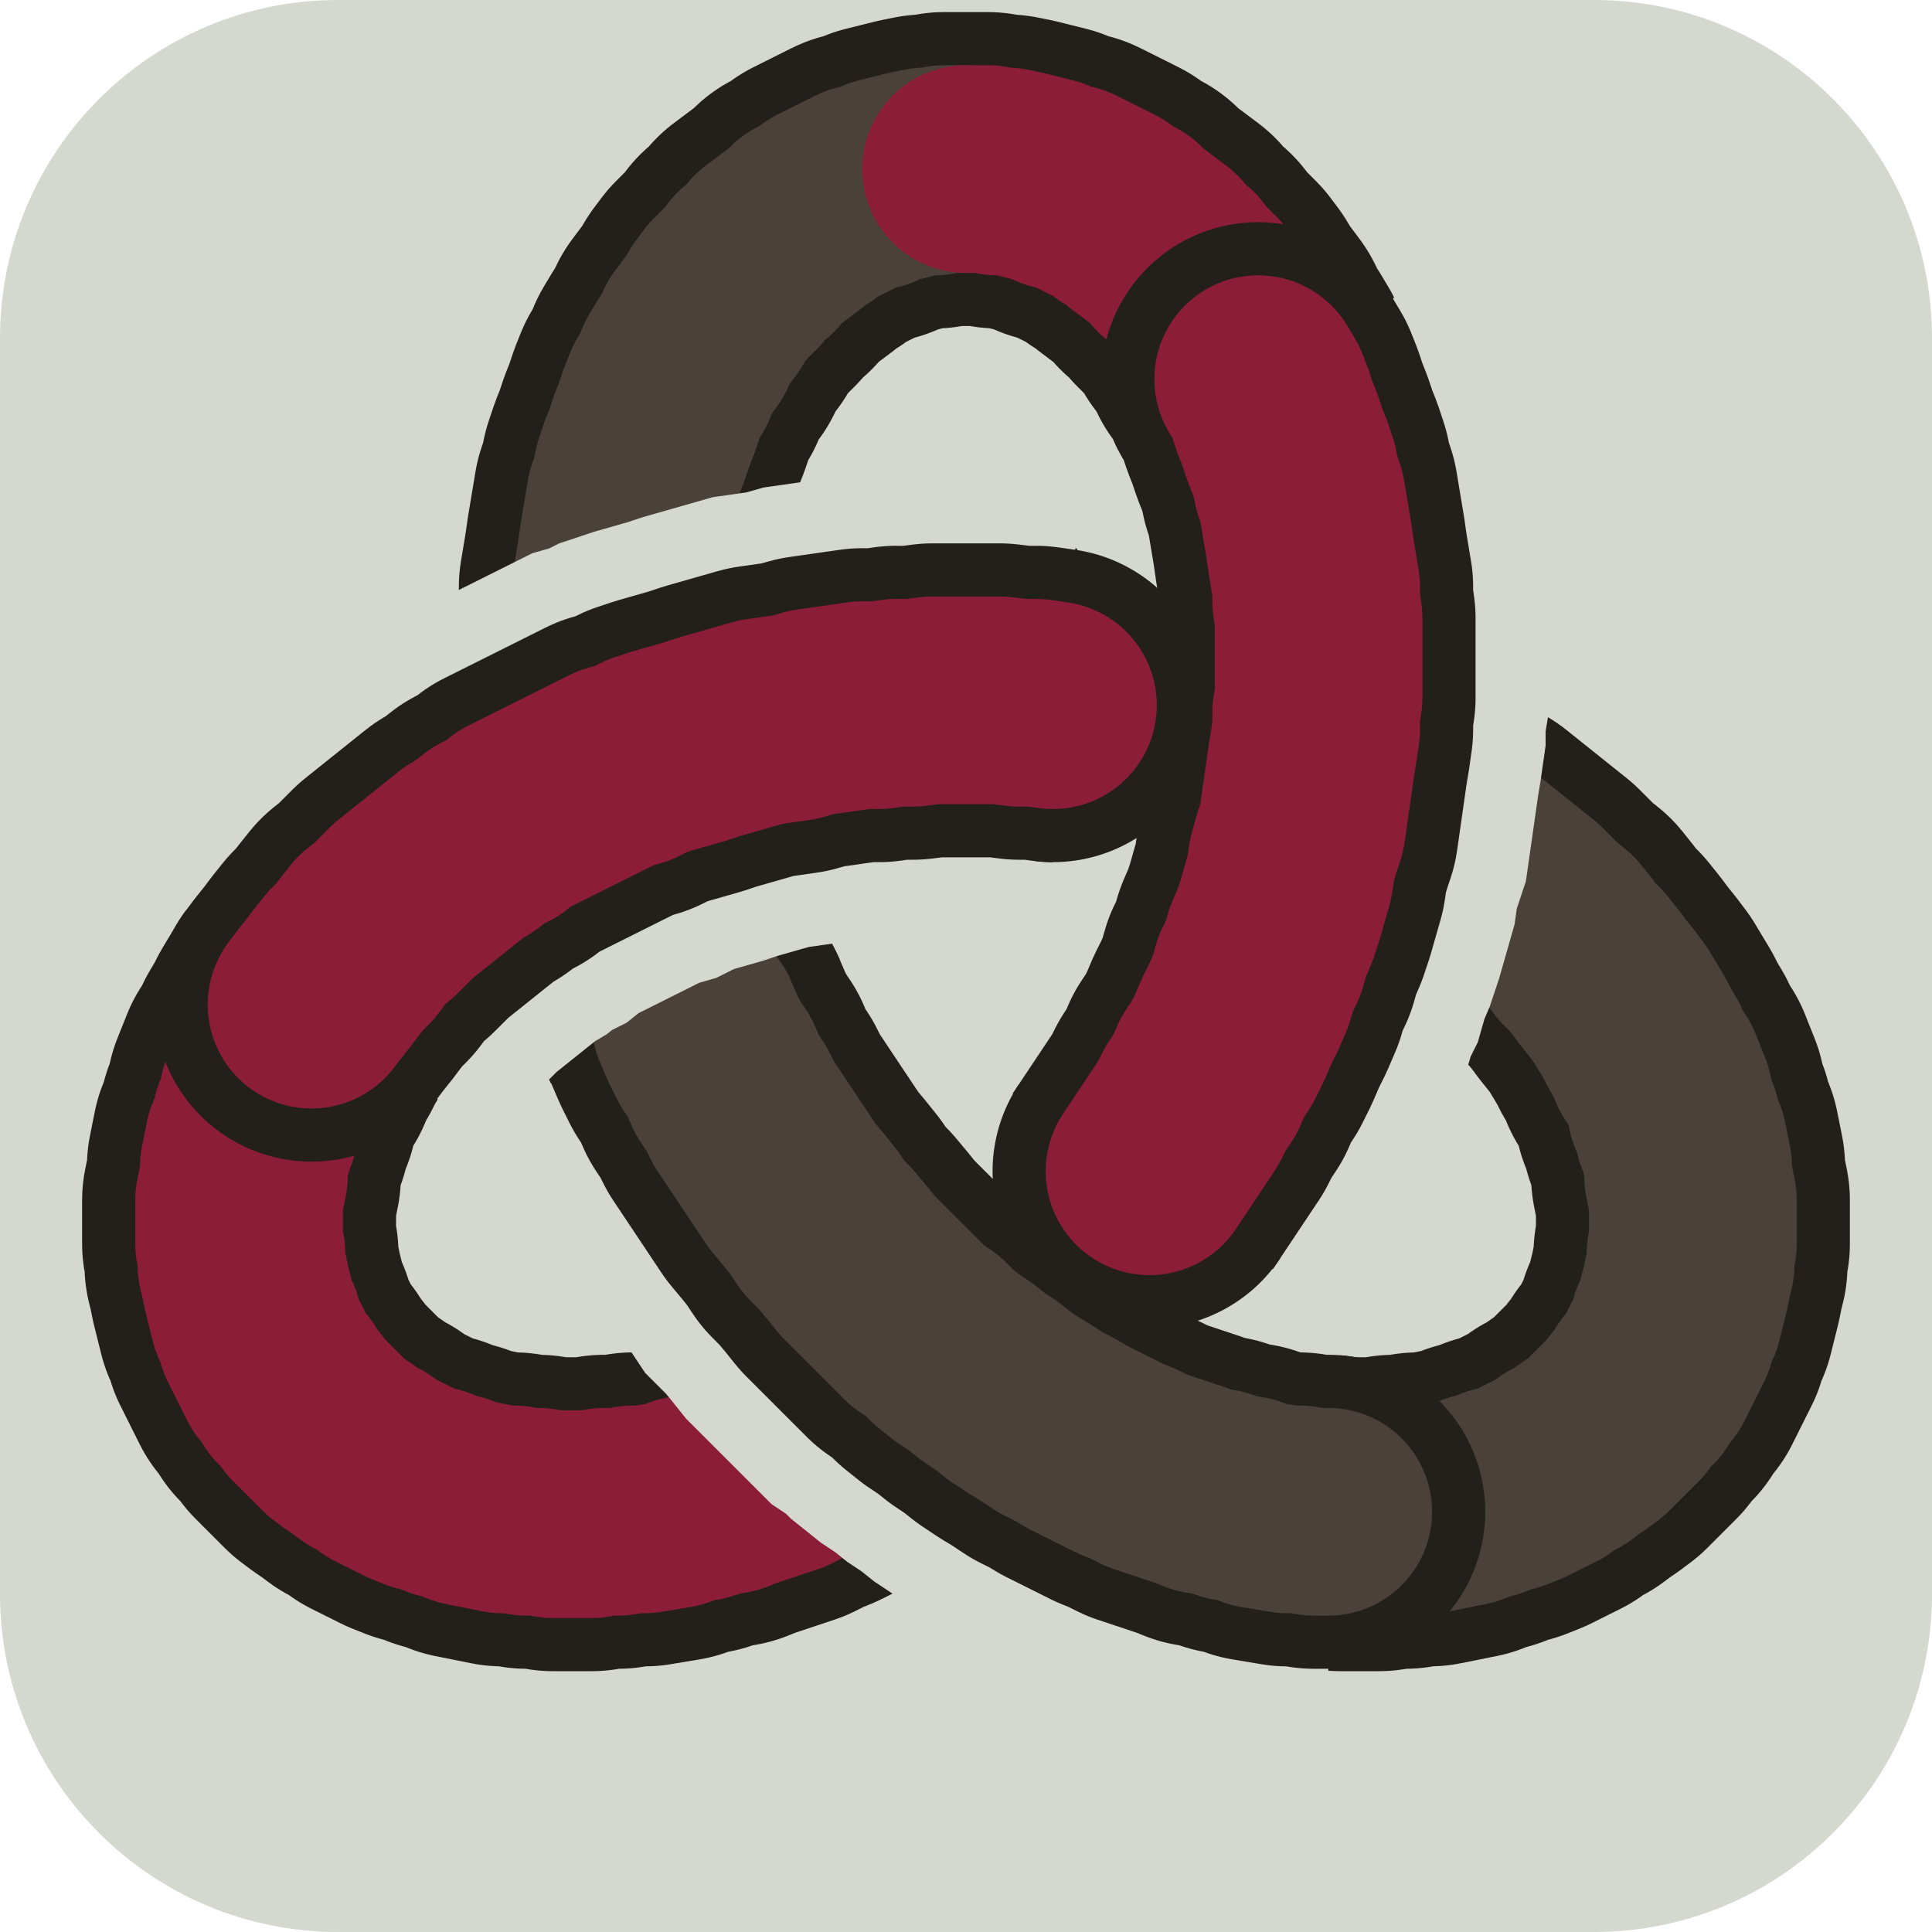
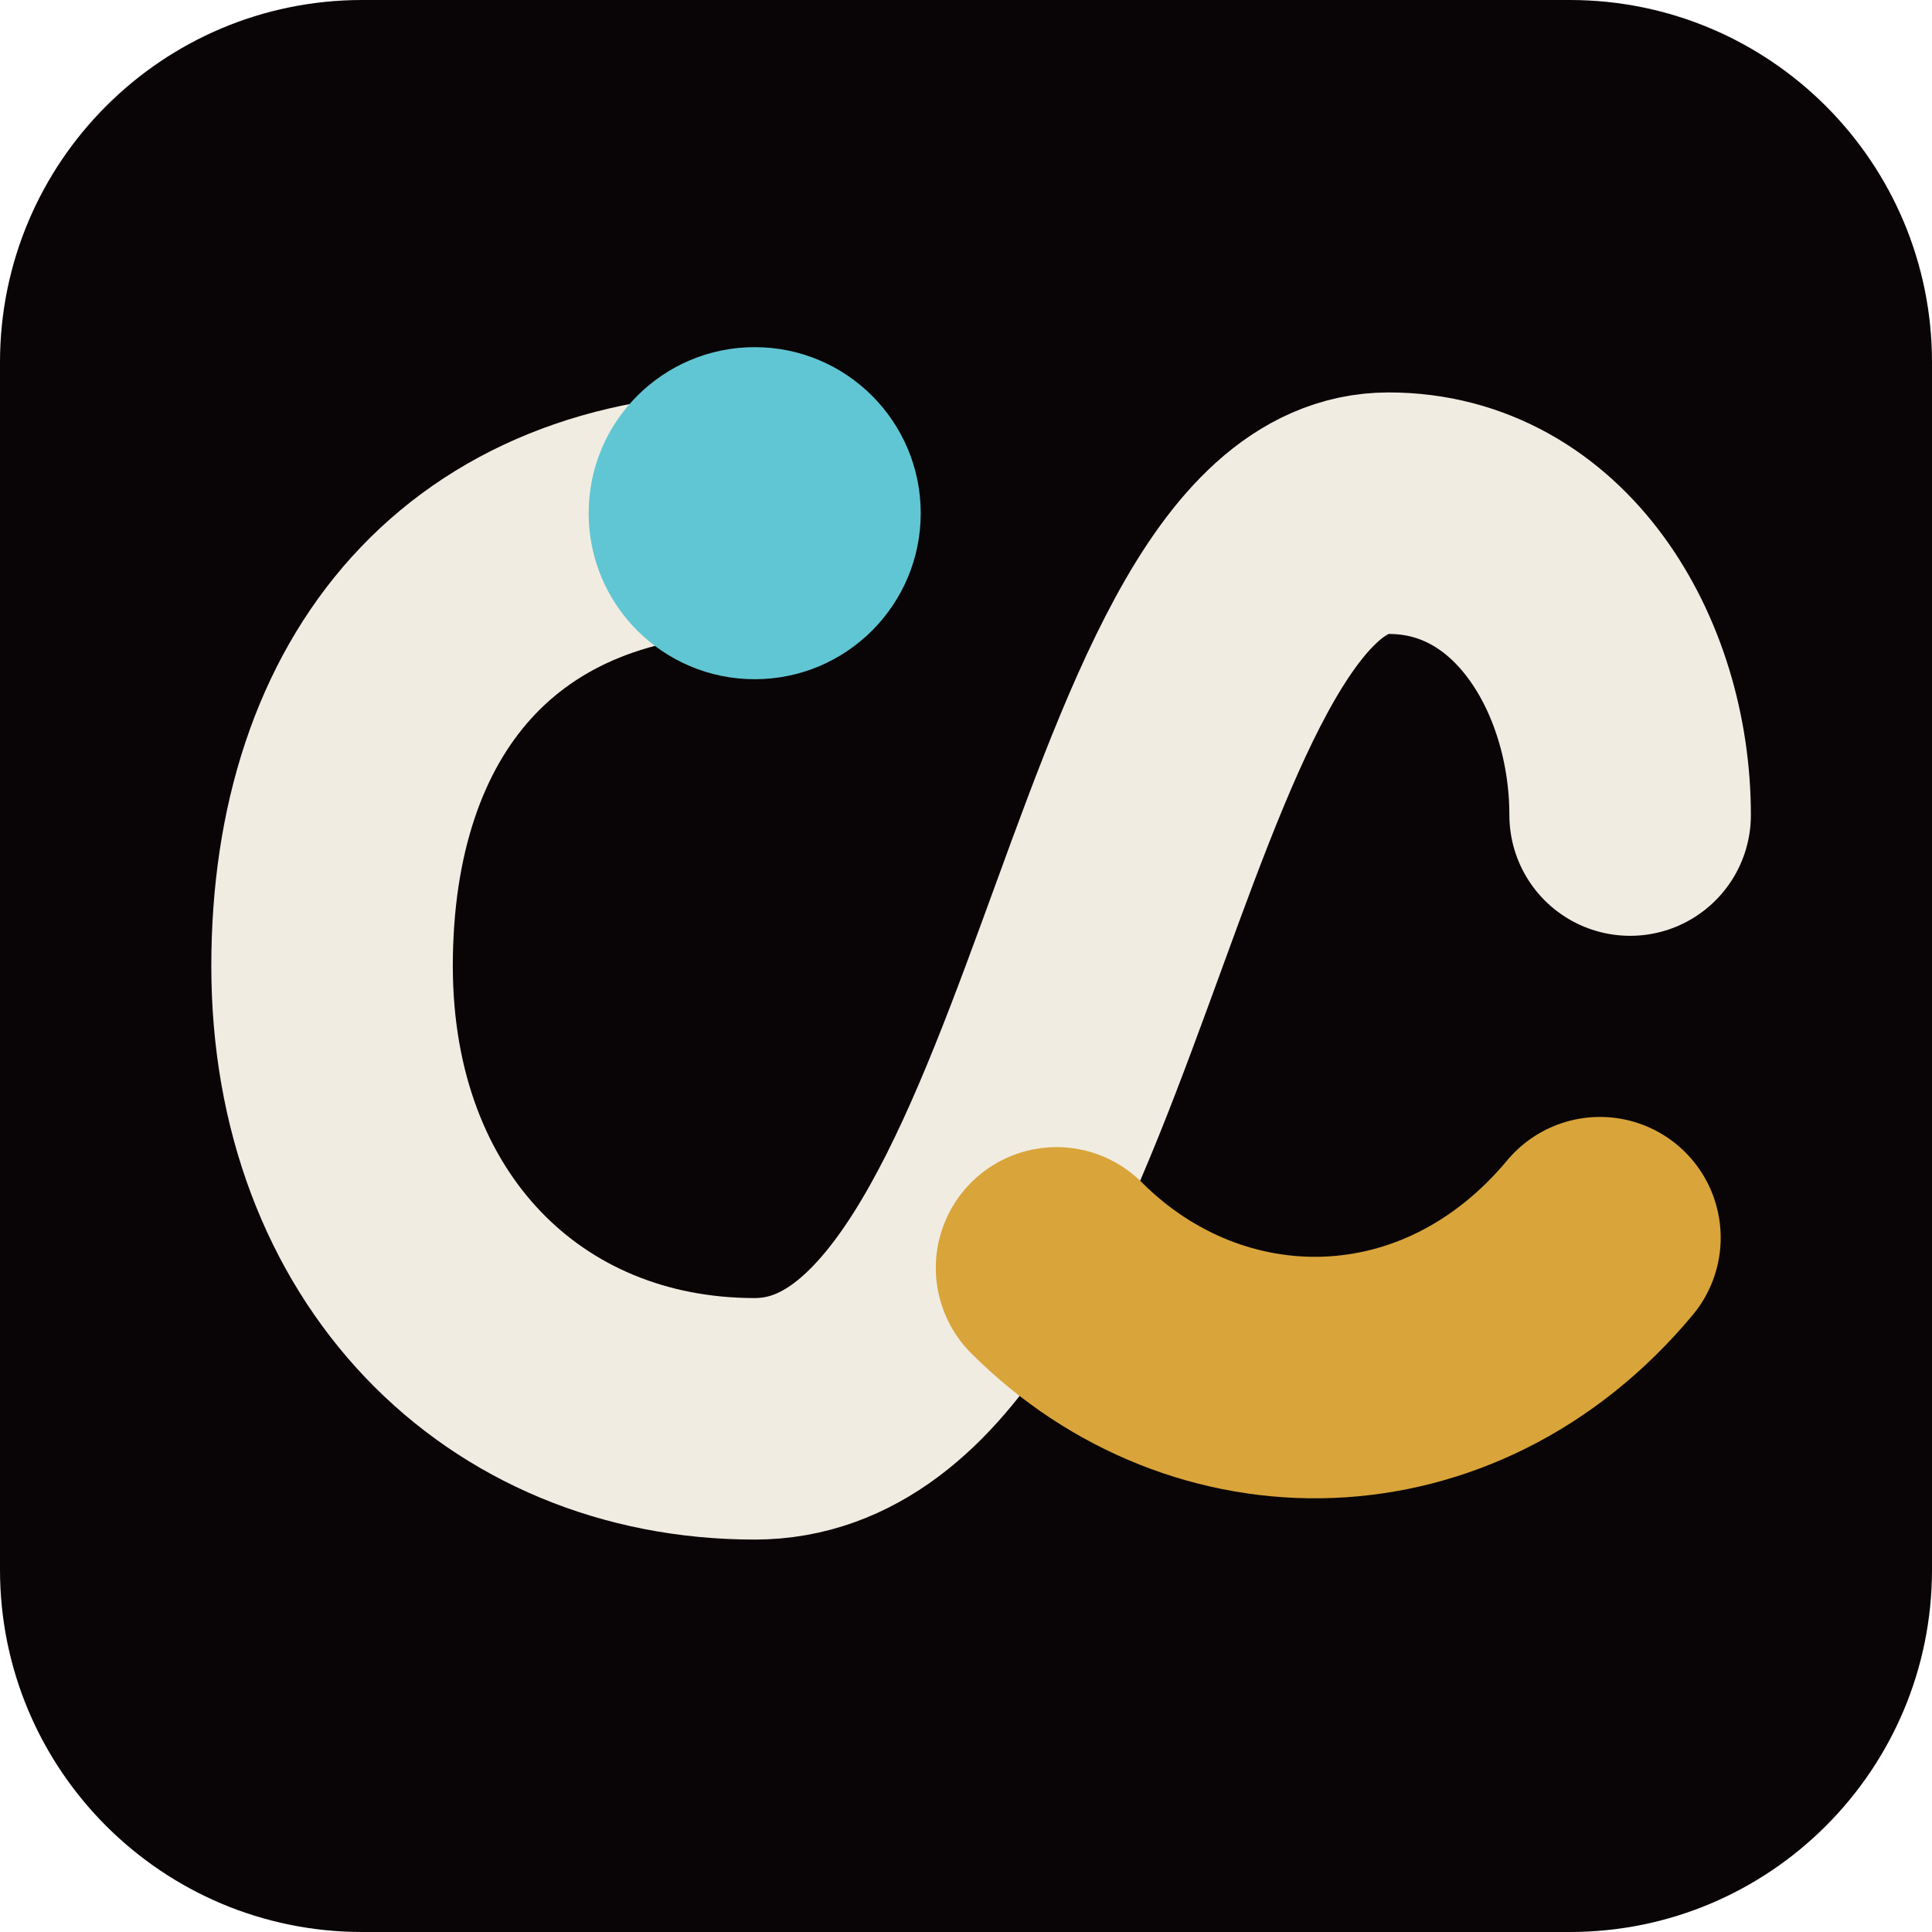
- <svg xmlns="http://www.w3.org/2000/svg" viewBox="0 0 80 80">
-   <rect width="80" height="80" rx="14" fill="#D5D8CE" />
-   <path d="M40.0 29.0 L40.7 29.0 L41.4 29.0 L42.2 29.1 L42.9 29.1 L43.6 29.2 L44.3 29.2 L45.0 29.3 L45.7 29.4 L46.4 29.5 L47.1 29.7 L47.8 29.8 L48.5 29.9 L49.2 30.1 L49.9 30.3 L50.6 30.5 L51.2 30.7 L51.9 30.9 L52.6 31.1 L53.2 31.3 L53.8 31.6 L54.5 31.8 L55.1 32.1 L55.7 32.4 L56.3 32.7 L56.9 33.0 L57.5 33.3 L58.1 33.6 L58.7 33.9 L59.2 34.3 L59.8 34.6 L60.3 35.0 L60.8 35.3 L61.3 35.7 L61.8 36.1 L62.3 36.5 L62.8 36.9 L63.3 37.3 L63.7 37.7 L64.1 38.1 L64.6 38.5 L65.0 39.0 L65.3 39.4 L65.7 39.8 L66.1 40.3 L66.4 40.7 L66.8 41.2 L67.1 41.6 L67.4 42.1 L67.7 42.6 L67.9 43.0 L68.2 43.5 L68.4 44.0 L68.7 44.4 L68.9 44.9 L69.1 45.4 L69.2 45.9 L69.4 46.4 L69.5 46.8 L69.7 47.3 L69.8 47.8 L69.9 48.3 L69.9 48.7 L70.0 49.2 L70.1 49.7 L70.1 50.1 L70.1 50.6 L70.1 51.0 L70.1 51.5 L70.0 51.9 L70.0 52.4 L69.9 52.8 L69.8 53.3 L69.7 53.7 L69.6 54.1 L69.5 54.5 L69.3 54.9 L69.2 55.3 L69.0 55.7 L68.8 56.1 L68.6 56.5 L68.4 56.9 L68.1 57.2 L67.9 57.6 L67.6 57.9 L67.3 58.3 L67.0 58.6 L66.7 58.9 L66.4 59.2 L66.1 59.5 L65.7 59.8 L65.4 60.0 L65.0 60.3 L64.6 60.5 L64.2 60.8 L63.8 61.0 L63.4 61.2 L63.0 61.4 L62.5 61.6 L62.1 61.7 L61.6 61.9 L61.2 62.0 L60.7 62.2 L60.2 62.3 L59.7 62.4 L59.2 62.5 L58.7 62.5 L58.2 62.6 L57.7 62.6 L57.1 62.7 L56.6 62.7 L56.1 62.7 L55.5 62.7 L55.0 62.6 L54.4 62.6 L53.8 62.5 L53.3 62.5 L52.7 62.4 L52.1 62.3 L51.6 62.1 L51.0 62.0 L50.4 61.8 L49.8 61.7 L49.3 61.5 L48.7 61.3 L48.1 61.1 L47.5 60.9 L46.9 60.6 L46.4 60.4 L45.8 60.1 L45.2 59.8 L44.6 59.5 L44.1 59.2 L43.5 58.9 L42.9 58.5 L42.4 58.2 L41.8 57.8 L41.3 57.4 L40.7 57.0 L40.2 56.6 L39.6 56.2 L39.1 55.8 L38.6 55.3 L38.0 54.9 L37.5 54.4 L37.0 53.9 L36.5 53.4 L36.0 52.9 L35.5 52.4 L35.1 51.9 L34.6 51.3 L34.1 50.8 L33.7 50.2 L33.3 49.7 L32.8 49.1 L32.4 48.5 L32.0 47.9 L31.6 47.3 L31.2 46.7 L30.8 46.1 L30.5 45.5 L30.1 44.9 L29.8 44.2 L29.4 43.6 L29.1 43.0 L28.8 42.3 L28.5 41.7 L28.2 41.0 L28.0 40.3 L27.7 39.7 L27.5 39.0 L27.2 38.3 L27.0 37.7 L26.8 37.0 L26.6 36.3 L26.5 35.6 L26.3 34.9 L26.1 34.3 L26.0 33.6 L25.9 32.9 L25.8 32.2 L25.7 31.5 L25.6 30.9 L25.5 30.2 L25.5 29.5 L25.4 28.9 L25.4 28.2 L25.4 27.5 L25.4 26.9 L25.4 26.2 L25.4 25.6 L25.5 24.9 L25.5 24.3 L25.6 23.7 L25.7 23.1 L25.8 22.4 L25.9 21.8 L26.0 21.2 L26.1 20.6 L26.3 20.0 L26.4 19.5 L26.6 18.9 L26.8 18.4 L27.0 17.8 L27.2 17.3 L27.4 16.7 L27.6 16.2 L27.9 15.7 L28.1 15.2 L28.4 14.7 L28.7 14.3 L28.9 13.8 L29.2 13.4 L29.5 13.0 L29.8 12.5 L30.1 12.1 L30.5 11.7 L30.8 11.4 L31.1 11.0 L31.5 10.7 L31.8 10.3 L32.2 10.0 L32.6 9.7 L33.0 9.4 L33.3 9.1 L33.7 8.9 L34.1 8.6 L34.5 8.4 L34.9 8.2 L35.3 8.0 L35.7 7.8 L36.2 7.7 L36.6 7.5 L37.0 7.4 L37.4 7.3 L37.8 7.2 L38.3 7.1 L38.7 7.1 L39.1 7.0 L39.6 7.0 L40.0 7.0 L40.4 7.0 L40.9 7.0 L41.3 7.1 L41.7 7.1 L42.2 7.2 L42.6 7.3 L43.0 7.4 L43.4 7.5 L43.8 7.7 L44.3 7.8 L44.7 8.0 L45.1 8.2 L45.5 8.4 L45.9 8.6 L46.3 8.9 L46.7 9.1 L47.0 9.4 L47.4 9.7 L47.8 10.0 L48.2 10.3 L48.5 10.7 L48.9 11.0 L49.2 11.4 L49.5 11.7 L49.9 12.1 L50.2 12.5 L50.5 13.0 L50.8 13.4 L51.1 13.8 L51.3 14.3 L51.6 14.7 L51.9 15.2 L52.1 15.7 L52.4 16.2 L52.6 16.7 L52.8 17.3 L53.0 17.8 L53.2 18.4 L53.4 18.9 L53.6 19.5 L53.7 20.0 L53.9 20.6 L54.0 21.2 L54.1 21.8 L54.2 22.4 L54.3 23.1 L54.4 23.7 L54.5 24.3 L54.5 24.9 L54.6 25.6 L54.6 26.2 L54.6 26.9 L54.6 27.5 L54.6 28.2 L54.6 28.9 L54.5 29.5 L54.5 30.2 L54.4 30.9 L54.3 31.5 L54.2 32.2 L54.1 32.9 L54.0 33.6 L53.9 34.3 L53.7 34.9 L53.5 35.6 L53.4 36.3 L53.2 37.0 L53.0 37.7 L52.8 38.3 L52.5 39.0 L52.3 39.7 L52.0 40.3 L51.8 41.0 L51.5 41.7 L51.2 42.3 L50.9 43.0 L50.6 43.6 L50.2 44.2 L49.9 44.9 L49.5 45.5 L49.2 46.1 L48.8 46.7 L48.4 47.3 L48.0 47.9 L47.6 48.5 L47.2 49.1 L46.7 49.7 L46.3 50.2 L45.9 50.8 L45.4 51.3 L44.9 51.9 L44.5 52.4 L44.0 52.9 L43.5 53.4 L43.0 53.9 L42.5 54.4 L42.0 54.9 L41.4 55.3 L40.9 55.8 L40.4 56.2 L39.8 56.6 L39.3 57.0 L38.7 57.4 L38.2 57.8 L37.6 58.2 L37.1 58.5 L36.5 58.9 L35.9 59.2 L35.4 59.5 L34.8 59.8 L34.2 60.1 L33.6 60.4 L33.1 60.6 L32.5 60.9 L31.9 61.1 L31.3 61.3 L30.7 61.5 L30.2 61.7 L29.6 61.8 L29.0 62.0 L28.4 62.1 L27.9 62.3 L27.3 62.4 L26.7 62.5 L26.2 62.5 L25.6 62.6 L25.0 62.6 L24.5 62.7 L23.9 62.7 L23.4 62.7 L22.9 62.7 L22.3 62.6 L21.8 62.6 L21.3 62.5 L20.8 62.5 L20.3 62.4 L19.8 62.3 L19.3 62.2 L18.8 62.0 L18.4 61.9 L17.9 61.7 L17.5 61.6 L17.0 61.4 L16.6 61.2 L16.2 61.0 L15.8 60.8 L15.4 60.5 L15.0 60.3 L14.6 60.0 L14.3 59.8 L13.9 59.5 L13.6 59.2 L13.3 58.9 L13.0 58.6 L12.7 58.3 L12.4 57.9 L12.1 57.6 L11.9 57.2 L11.6 56.9 L11.4 56.5 L11.2 56.1 L11.0 55.7 L10.8 55.3 L10.7 54.9 L10.5 54.5 L10.4 54.1 L10.3 53.7 L10.2 53.3 L10.1 52.8 L10.0 52.4 L10.0 51.9 L9.9 51.5 L9.9 51.0 L9.9 50.6 L9.9 50.1 L9.9 49.7 L10.0 49.2 L10.1 48.7 L10.1 48.3 L10.2 47.8 L10.3 47.3 L10.5 46.8 L10.6 46.4 L10.8 45.9 L10.9 45.4 L11.1 44.9 L11.3 44.4 L11.6 44.0 L11.8 43.5 L12.1 43.0 L12.3 42.6 L12.6 42.1 L12.9 41.6 L13.2 41.2 L13.6 40.7 L13.9 40.3 L14.3 39.8 L14.7 39.4 L15.0 39.0 L15.4 38.5 L15.9 38.1 L16.3 37.7 L16.7 37.3 L17.2 36.9 L17.7 36.5 L18.2 36.1 L18.7 35.7 L19.2 35.3 L19.7 35.0 L20.2 34.6 L20.8 34.3 L21.3 33.9 L21.9 33.6 L22.5 33.3 L23.1 33.0 L23.7 32.7 L24.3 32.4 L24.9 32.1 L25.5 31.8 L26.2 31.6 L26.8 31.3 L27.4 31.1 L28.1 30.9 L28.8 30.7 L29.4 30.5 L30.1 30.3 L30.8 30.1 L31.5 29.9 L32.2 29.8 L32.9 29.7 L33.6 29.5 L34.3 29.4 L35.0 29.3 L35.7 29.2 L36.4 29.2 L37.1 29.1 L37.8 29.1 L38.6 29.0 L39.3 29.0 L40.0 29.0 " fill="none" stroke="#231F1B" stroke-width="13" stroke-linecap="round" stroke-linejoin="round" />
-   <path d="M40.0 29.0 L40.7 29.0 L41.4 29.0 L42.2 29.1 L42.9 29.1 L43.6 29.2 L44.3 29.2 L45.0 29.3 L45.7 29.4 L46.4 29.5 L47.1 29.7 L47.8 29.8 L48.5 29.9 L49.2 30.1 L49.9 30.3 L50.6 30.5 L51.2 30.7 L51.9 30.9 L52.6 31.1 L53.2 31.3 L53.8 31.6 L54.5 31.8 L55.1 32.1 L55.7 32.4 L56.3 32.7 L56.9 33.0 L57.5 33.3 L58.1 33.6 L58.7 33.9 L59.2 34.3 L59.8 34.6 L60.3 35.0 L60.8 35.3 L61.3 35.7 L61.8 36.1 L62.3 36.5 L62.8 36.9 L63.3 37.3 L63.7 37.7 L64.1 38.1 L64.6 38.5 L65.0 39.0 L65.3 39.4 L65.7 39.8 L66.1 40.3 L66.4 40.7 L66.8 41.2 L67.1 41.6 L67.4 42.1 L67.7 42.6 L67.9 43.0 L68.2 43.5 L68.4 44.0 L68.7 44.4 L68.9 44.9 L69.1 45.4 L69.2 45.9 L69.4 46.4 L69.5 46.8 L69.7 47.3 L69.8 47.8 L69.9 48.3 L69.9 48.7 L70.0 49.2 L70.1 49.7 L70.1 50.1 L70.1 50.6 L70.1 51.0 L70.1 51.5 L70.0 51.9 L70.0 52.4 L69.9 52.8 L69.8 53.3 L69.7 53.7 L69.6 54.1 L69.5 54.5 L69.3 54.9 L69.2 55.3 L69.0 55.7 L68.8 56.1 L68.6 56.5 L68.4 56.9 L68.1 57.2 L67.9 57.6 L67.6 57.9 L67.3 58.3 L67.0 58.6 L66.7 58.9 L66.4 59.2 L66.1 59.5 L65.7 59.8 L65.4 60.0 L65.0 60.3 L64.6 60.5 L64.2 60.8 L63.8 61.0 L63.4 61.2 L63.0 61.4 L62.5 61.6 L62.1 61.7 L61.6 61.9 L61.2 62.0 L60.7 62.2 L60.2 62.3 L59.7 62.4 L59.2 62.5 L58.7 62.5 L58.2 62.6 L57.7 62.6 L57.1 62.7 L56.6 62.7 L56.1 62.7 L55.5 62.7 L55.0 62.6 L54.4 62.6 L53.8 62.5 L53.3 62.5 L52.7 62.4 L52.1 62.3 L51.6 62.1 L51.0 62.0 L50.4 61.8 L49.8 61.7 L49.3 61.5 L48.7 61.3 L48.1 61.1 L47.5 60.9 L46.9 60.6 L46.4 60.4 L45.8 60.1 L45.2 59.8 L44.6 59.5 L44.1 59.2 L43.5 58.9 L42.9 58.5 L42.4 58.2 L41.8 57.8 L41.3 57.4 L40.7 57.0 L40.2 56.6 L39.6 56.2 L39.1 55.8 L38.6 55.3 L38.0 54.9 L37.5 54.4 L37.0 53.9 L36.5 53.4 L36.0 52.9 L35.5 52.4 L35.1 51.9 L34.6 51.3 L34.1 50.8 L33.7 50.2 L33.3 49.7 L32.8 49.1 L32.4 48.5 L32.0 47.9 L31.6 47.3 L31.2 46.7 L30.8 46.1 L30.5 45.5 L30.1 44.9 L29.8 44.2 L29.4 43.6 L29.1 43.0 L28.8 42.3 L28.5 41.7 L28.2 41.0 L28.0 40.3 L27.7 39.7 L27.5 39.0 L27.2 38.3 L27.0 37.7 L26.8 37.0 L26.6 36.3 L26.5 35.6 L26.3 34.9 L26.1 34.3 L26.0 33.6 L25.9 32.9 L25.8 32.2 L25.7 31.5 L25.6 30.9 L25.5 30.2 L25.5 29.5 L25.4 28.9 L25.4 28.2 L25.4 27.5 L25.4 26.9 L25.4 26.2 L25.4 25.6 L25.5 24.9 L25.5 24.3 L25.6 23.7 L25.7 23.1 L25.8 22.4 L25.9 21.8 L26.0 21.2 L26.1 20.6 L26.3 20.0 L26.4 19.5 L26.6 18.9 L26.8 18.4 L27.0 17.8 L27.2 17.3 L27.4 16.7 L27.6 16.2 L27.9 15.7 L28.1 15.2 L28.4 14.7 L28.7 14.3 L28.9 13.8 L29.2 13.4 L29.5 13.0 L29.8 12.5 L30.1 12.1 L30.5 11.7 L30.8 11.4 L31.1 11.0 L31.5 10.7 L31.8 10.3 L32.2 10.0 L32.6 9.7 L33.0 9.4 L33.3 9.1 L33.7 8.9 L34.1 8.6 L34.5 8.4 L34.9 8.2 L35.3 8.0 L35.7 7.8 L36.2 7.7 L36.6 7.5 L37.0 7.4 L37.4 7.3 L37.8 7.2 L38.3 7.1 L38.7 7.1 L39.1 7.0 L39.6 7.0 L40.0 7.0 " fill="none" stroke="#4a423a" stroke-width="8.6" stroke-linecap="round" stroke-linejoin="round" />
-   <path d="M40.0 7.0 L40.4 7.0 L40.9 7.0 L41.3 7.1 L41.7 7.1 L42.2 7.2 L42.6 7.3 L43.0 7.4 L43.4 7.5 L43.8 7.7 L44.3 7.8 L44.7 8.0 L45.1 8.2 L45.5 8.4 L45.9 8.6 L46.3 8.9 L46.7 9.1 L47.0 9.4 L47.4 9.7 L47.8 10.0 L48.2 10.3 L48.5 10.7 L48.9 11.0 L49.2 11.4 L49.5 11.7 L49.9 12.1 L50.2 12.5 L50.5 13.0 L50.8 13.4 L51.1 13.8 L51.3 14.3 L51.6 14.7 L51.9 15.2 L52.1 15.7 L52.4 16.2 L52.6 16.7 L52.8 17.3 L53.0 17.8 L53.2 18.4 L53.4 18.9 L53.6 19.5 L53.7 20.0 L53.9 20.6 L54.0 21.2 L54.1 21.8 L54.2 22.4 L54.3 23.1 L54.4 23.7 L54.5 24.3 L54.5 24.9 L54.6 25.6 L54.6 26.2 L54.6 26.9 L54.6 27.5 L54.6 28.2 L54.6 28.9 L54.5 29.5 L54.5 30.2 L54.4 30.9 L54.3 31.5 L54.2 32.2 L54.1 32.9 L54.0 33.6 L53.9 34.3 L53.7 34.9 L53.5 35.6 L53.4 36.3 L53.2 37.0 L53.0 37.7 L52.8 38.3 L52.5 39.0 L52.3 39.7 L52.0 40.3 L51.8 41.0 L51.5 41.7 L51.2 42.3 L50.9 43.0 L50.6 43.6 L50.2 44.2 L49.9 44.9 L49.5 45.5 L49.2 46.1 L48.8 46.7 L48.4 47.3 L48.0 47.9 L47.6 48.5 L47.2 49.1 L46.7 49.7 L46.3 50.2 L45.9 50.8 L45.4 51.3 L44.9 51.9 L44.5 52.4 L44.0 52.9 L43.5 53.4 L43.0 53.9 L42.5 54.4 L42.0 54.9 L41.4 55.3 L40.9 55.8 L40.4 56.2 L39.8 56.6 L39.3 57.0 L38.7 57.4 L38.2 57.8 L37.6 58.2 L37.1 58.5 L36.5 58.9 L35.9 59.2 L35.4 59.5 L34.8 59.8 L34.2 60.1 L33.6 60.4 L33.1 60.6 L32.5 60.9 L31.9 61.1 L31.3 61.3 L30.7 61.5 L30.2 61.7 L29.6 61.8 L29.0 62.0 L28.4 62.1 L27.9 62.3 L27.3 62.4 L26.7 62.5 L26.2 62.5 L25.6 62.6 L25.0 62.6 L24.5 62.7 L23.9 62.7 L23.4 62.7 L22.9 62.7 L22.3 62.6 L21.8 62.6 L21.3 62.5 L20.8 62.5 L20.3 62.4 L19.8 62.3 L19.3 62.2 L18.8 62.0 L18.4 61.9 L17.9 61.7 L17.5 61.6 L17.0 61.4 L16.6 61.2 L16.2 61.0 L15.8 60.8 L15.4 60.5 L15.0 60.3 L14.6 60.0 L14.3 59.8 L13.9 59.5 L13.6 59.2 L13.3 58.9 L13.0 58.6 L12.7 58.3 L12.4 57.9 L12.1 57.6 L11.9 57.2 L11.6 56.9 L11.4 56.5 L11.2 56.1 L11.0 55.7 L10.8 55.3 L10.7 54.9 L10.5 54.5 L10.4 54.1 L10.3 53.7 L10.2 53.3 L10.1 52.8 L10.0 52.4 L10.0 51.9 L9.9 51.5 L9.9 51.0 L9.9 50.6 L9.9 50.1 L9.9 49.7 L10.0 49.2 L10.1 48.7 L10.1 48.3 L10.2 47.8 L10.3 47.3 L10.5 46.8 L10.6 46.4 L10.8 45.9 L10.9 45.4 L11.1 44.9 L11.3 44.4 L11.6 44.0 L11.8 43.5 L12.1 43.0 L12.3 42.6 L12.6 42.1 L12.9 41.6 L13.2 41.2 L13.6 40.7 L13.9 40.3 L14.3 39.8 L14.7 39.4 L15.0 39.0 L15.4 38.5 L15.9 38.1 L16.3 37.7 L16.7 37.3 L17.2 36.9 L17.7 36.5 L18.2 36.1 L18.7 35.7 L19.2 35.3 L19.7 35.0 L20.2 34.6 L20.8 34.3 L21.3 33.9 L21.9 33.6 L22.5 33.3 L23.1 33.0 L23.7 32.7 L24.3 32.4 L24.9 32.1 L25.5 31.8 L26.2 31.6 L26.8 31.3 L27.4 31.1 L28.1 30.9 L28.8 30.7 L29.4 30.5 L30.1 30.3 L30.8 30.1 L31.5 29.9 L32.2 29.8 L32.9 29.7 L33.6 29.5 L34.3 29.4 L35.0 29.3 L35.7 29.2 L36.4 29.2 L37.1 29.1 L37.8 29.1 L38.6 29.0 L39.3 29.0 L40.0 29.0 " fill="none" stroke="#8C1D38" stroke-width="8.6" stroke-linecap="round" stroke-linejoin="round" />
-   <path d="M55.0 62.6 L54.4 62.6 L53.8 62.5 L53.3 62.5 L52.7 62.4 L52.1 62.3 L51.6 62.1 L51.0 62.0 L50.4 61.8 L49.8 61.7 L49.3 61.5 L48.7 61.3 L48.1 61.1 L47.5 60.9 L46.9 60.6 L46.4 60.4 L45.8 60.1 L45.2 59.8 L44.6 59.5 L44.1 59.2 L43.5 58.9 L42.9 58.5 L42.4 58.2 L41.8 57.8 L41.3 57.4 L40.7 57.0 L40.2 56.6 L39.6 56.2 L39.1 55.8 L38.6 55.3 L38.0 54.9 L37.5 54.4 L37.0 53.9 L36.5 53.4 L36.0 52.9 L35.5 52.4 L35.1 51.9 L34.6 51.3 L34.1 50.8 L33.7 50.2 L33.3 49.7 L32.8 49.1 L32.4 48.5 L32.0 47.9 L31.6 47.3 L31.2 46.7 L30.8 46.1 L30.5 45.5 L30.1 44.9 L29.8 44.2 L29.4 43.6 L29.1 43.0 L28.8 42.3 " fill="none" stroke="#D5D8CE" stroke-width="19" stroke-linecap="butt" />
-   <path d="M55.0 62.6 L54.4 62.6 L53.8 62.5 L53.3 62.5 L52.7 62.4 L52.1 62.3 L51.6 62.1 L51.0 62.0 L50.4 61.8 L49.8 61.7 L49.3 61.5 L48.7 61.3 L48.1 61.1 L47.5 60.9 L46.9 60.6 L46.4 60.4 L45.8 60.1 L45.2 59.8 L44.6 59.5 L44.1 59.2 L43.5 58.9 L42.9 58.5 L42.4 58.2 L41.8 57.8 L41.3 57.4 L40.7 57.0 L40.2 56.6 L39.6 56.2 L39.1 55.8 L38.6 55.3 L38.0 54.9 L37.5 54.4 L37.0 53.9 L36.5 53.4 L36.0 52.9 L35.5 52.4 L35.1 51.9 L34.6 51.3 L34.1 50.8 L33.7 50.2 L33.3 49.7 L32.8 49.1 L32.4 48.5 L32.0 47.9 L31.6 47.3 L31.2 46.7 L30.8 46.1 L30.5 45.5 L30.1 44.9 L29.8 44.2 L29.4 43.6 L29.1 43.0 L28.8 42.3 " fill="none" stroke="#231F1B" stroke-width="13" stroke-linecap="round" stroke-linejoin="round" />
-   <path d="M55.0 62.6 L54.4 62.6 L53.8 62.5 L53.3 62.5 L52.7 62.4 L52.1 62.3 L51.6 62.1 L51.0 62.0 L50.4 61.8 L49.8 61.7 L49.3 61.5 L48.7 61.3 L48.1 61.1 L47.5 60.9 L46.9 60.6 L46.4 60.4 L45.8 60.1 L45.2 59.8 L44.6 59.5 L44.1 59.2 L43.5 58.9 L42.9 58.5 L42.4 58.2 L41.8 57.8 L41.3 57.4 L40.7 57.0 L40.2 56.6 L39.6 56.2 L39.1 55.8 L38.6 55.3 L38.0 54.9 L37.5 54.4 L37.0 53.9 L36.5 53.4 L36.0 52.9 L35.5 52.4 L35.1 51.9 L34.6 51.3 L34.1 50.8 L33.7 50.2 L33.3 49.7 L32.8 49.1 L32.4 48.5 L32.0 47.9 L31.6 47.3 L31.2 46.7 L30.8 46.1 L30.5 45.5 L30.1 44.9 L29.8 44.2 L29.4 43.6 L29.1 43.0 L28.8 42.3 " fill="none" stroke="#4a423a" stroke-width="8.6" stroke-linecap="round" stroke-linejoin="round" />
-   <path d="M52.1 15.7 L52.4 16.2 L52.6 16.7 L52.8 17.3 L53.0 17.8 L53.2 18.4 L53.4 18.9 L53.6 19.5 L53.7 20.0 L53.9 20.6 L54.0 21.2 L54.1 21.8 L54.2 22.4 L54.3 23.1 L54.4 23.7 L54.5 24.3 L54.5 24.9 L54.6 25.6 L54.6 26.2 L54.6 26.9 L54.6 27.5 L54.6 28.2 L54.6 28.9 L54.5 29.5 L54.5 30.2 L54.4 30.9 L54.3 31.5 L54.2 32.2 L54.1 32.9 L54.0 33.6 L53.9 34.3 L53.7 34.9 L53.5 35.6 L53.4 36.3 L53.2 37.0 L53.0 37.7 L52.8 38.3 L52.5 39.0 L52.3 39.7 L52.0 40.3 L51.8 41.0 L51.5 41.7 L51.2 42.3 L50.9 43.0 L50.6 43.6 L50.2 44.2 L49.9 44.9 L49.5 45.5 L49.2 46.1 L48.8 46.7 L48.4 47.3 L48.0 47.9 L47.6 48.5 " fill="none" stroke="#D5D8CE" stroke-width="19" stroke-linecap="butt" />
-   <path d="M52.1 15.7 L52.4 16.2 L52.6 16.7 L52.8 17.3 L53.0 17.8 L53.2 18.4 L53.4 18.9 L53.6 19.5 L53.7 20.0 L53.9 20.6 L54.0 21.2 L54.1 21.8 L54.2 22.4 L54.3 23.1 L54.4 23.7 L54.5 24.3 L54.5 24.9 L54.6 25.6 L54.6 26.2 L54.6 26.9 L54.6 27.5 L54.6 28.2 L54.6 28.9 L54.5 29.5 L54.5 30.2 L54.4 30.9 L54.3 31.5 L54.2 32.2 L54.1 32.9 L54.0 33.6 L53.9 34.3 L53.7 34.9 L53.5 35.6 L53.4 36.3 L53.2 37.0 L53.0 37.7 L52.8 38.3 L52.5 39.0 L52.3 39.7 L52.0 40.3 L51.8 41.0 L51.5 41.7 L51.2 42.3 L50.9 43.0 L50.6 43.6 L50.2 44.2 L49.9 44.9 L49.5 45.5 L49.2 46.1 L48.8 46.7 L48.4 47.3 L48.0 47.9 L47.6 48.5 " fill="none" stroke="#231F1B" stroke-width="13" stroke-linecap="round" stroke-linejoin="round" />
-   <path d="M52.1 15.7 L52.4 16.2 L52.6 16.7 L52.8 17.3 L53.0 17.8 L53.2 18.4 L53.4 18.9 L53.6 19.5 L53.7 20.0 L53.9 20.6 L54.0 21.2 L54.1 21.8 L54.2 22.4 L54.3 23.1 L54.4 23.7 L54.5 24.3 L54.5 24.9 L54.6 25.6 L54.6 26.2 L54.6 26.9 L54.6 27.5 L54.6 28.2 L54.6 28.9 L54.5 29.5 L54.5 30.2 L54.4 30.9 L54.3 31.5 L54.2 32.2 L54.1 32.9 L54.0 33.6 L53.9 34.3 L53.7 34.9 L53.5 35.6 L53.4 36.3 L53.2 37.0 L53.0 37.7 L52.8 38.3 L52.5 39.0 L52.3 39.7 L52.0 40.3 L51.8 41.0 L51.5 41.7 L51.2 42.3 L50.9 43.0 L50.6 43.6 L50.2 44.2 L49.9 44.9 L49.5 45.5 L49.2 46.1 L48.8 46.7 L48.4 47.3 L48.0 47.9 L47.6 48.5 " fill="none" stroke="#8C1D38" stroke-width="8.6" stroke-linecap="round" stroke-linejoin="round" />
-   <path d="M12.9 41.6 L13.2 41.2 L13.6 40.7 L13.9 40.3 L14.3 39.8 L14.7 39.4 L15.0 39.0 L15.4 38.5 L15.9 38.1 L16.3 37.7 L16.7 37.3 L17.2 36.9 L17.7 36.5 L18.2 36.1 L18.7 35.7 L19.2 35.3 L19.7 35.0 L20.2 34.6 L20.8 34.3 L21.3 33.9 L21.9 33.6 L22.5 33.3 L23.1 33.0 L23.7 32.7 L24.3 32.4 L24.9 32.1 L25.5 31.8 L26.2 31.6 L26.8 31.3 L27.4 31.1 L28.1 30.9 L28.8 30.7 L29.4 30.5 L30.1 30.3 L30.8 30.1 L31.5 29.9 L32.2 29.8 L32.9 29.7 L33.6 29.5 L34.3 29.4 L35.0 29.3 L35.7 29.2 L36.4 29.2 L37.1 29.1 L37.8 29.1 L38.6 29.0 L39.3 29.0 L40.0 29.0 L40.7 29.0 L41.4 29.0 L42.2 29.1 L42.9 29.1 L43.6 29.2 " fill="none" stroke="#D5D8CE" stroke-width="19" stroke-linecap="butt" />
-   <path d="M12.9 41.6 L13.2 41.2 L13.6 40.7 L13.9 40.3 L14.3 39.8 L14.7 39.4 L15.0 39.0 L15.4 38.5 L15.9 38.1 L16.3 37.7 L16.7 37.3 L17.2 36.9 L17.7 36.5 L18.2 36.1 L18.7 35.7 L19.2 35.3 L19.7 35.0 L20.2 34.6 L20.8 34.3 L21.3 33.9 L21.9 33.6 L22.5 33.3 L23.1 33.0 L23.7 32.7 L24.3 32.4 L24.9 32.1 L25.5 31.8 L26.2 31.6 L26.8 31.3 L27.4 31.1 L28.1 30.9 L28.8 30.7 L29.4 30.5 L30.1 30.3 L30.8 30.1 L31.5 29.9 L32.2 29.8 L32.9 29.7 L33.6 29.5 L34.3 29.4 L35.0 29.3 L35.7 29.2 L36.4 29.2 L37.1 29.1 L37.8 29.1 L38.6 29.0 L39.3 29.0 L40.0 29.0 L40.7 29.0 L41.4 29.0 L42.2 29.1 L42.9 29.1 L43.6 29.2 " fill="none" stroke="#231F1B" stroke-width="13" stroke-linecap="round" stroke-linejoin="round" />
-   <path d="M12.9 41.6 L13.2 41.2 L13.6 40.7 L13.9 40.3 L14.3 39.8 L14.7 39.4 L15.0 39.0 L15.4 38.5 L15.9 38.1 L16.3 37.7 L16.7 37.3 L17.2 36.9 L17.7 36.5 L18.2 36.1 L18.7 35.7 L19.2 35.3 L19.7 35.0 L20.2 34.6 L20.8 34.3 L21.3 33.9 L21.9 33.6 L22.5 33.3 L23.1 33.0 L23.7 32.7 L24.3 32.4 L24.9 32.1 L25.5 31.8 L26.2 31.6 L26.8 31.3 L27.4 31.1 L28.1 30.9 L28.8 30.7 L29.4 30.5 L30.1 30.3 L30.8 30.1 L31.5 29.9 L32.2 29.8 L32.9 29.7 L33.6 29.5 L34.3 29.4 L35.0 29.3 L35.7 29.2 L36.4 29.2 L37.1 29.1 L37.8 29.1 L38.6 29.0 L39.3 29.0 L40.0 29.0 L40.7 29.0 L41.4 29.0 L42.2 29.1 L42.9 29.1 L43.6 29.2 " fill="none" stroke="#8C1D38" stroke-width="8.6" stroke-linecap="round" stroke-linejoin="round" />
+ <svg xmlns="http://www.w3.org/2000/svg" viewBox="0 0 64 64" role="img" aria-labelledby="mark-title">
+   <rect width="64" height="64" rx="12" fill="#090507" />
+   <path d="M25 17C16 17 11 23 11 32S17 47 25 47C36 47 37 17 46 17C51 17 54 22 54 27" fill="none" stroke="#f1ece1" stroke-width="8" stroke-linecap="round" />
+   <path d="M35 42C40 47 48 47 53 41" fill="none" stroke="#d9a43a" stroke-width="8" stroke-linecap="round" />
+   <circle cx="25" cy="17" r="5.5" fill="#61c6d3" />
</svg>
